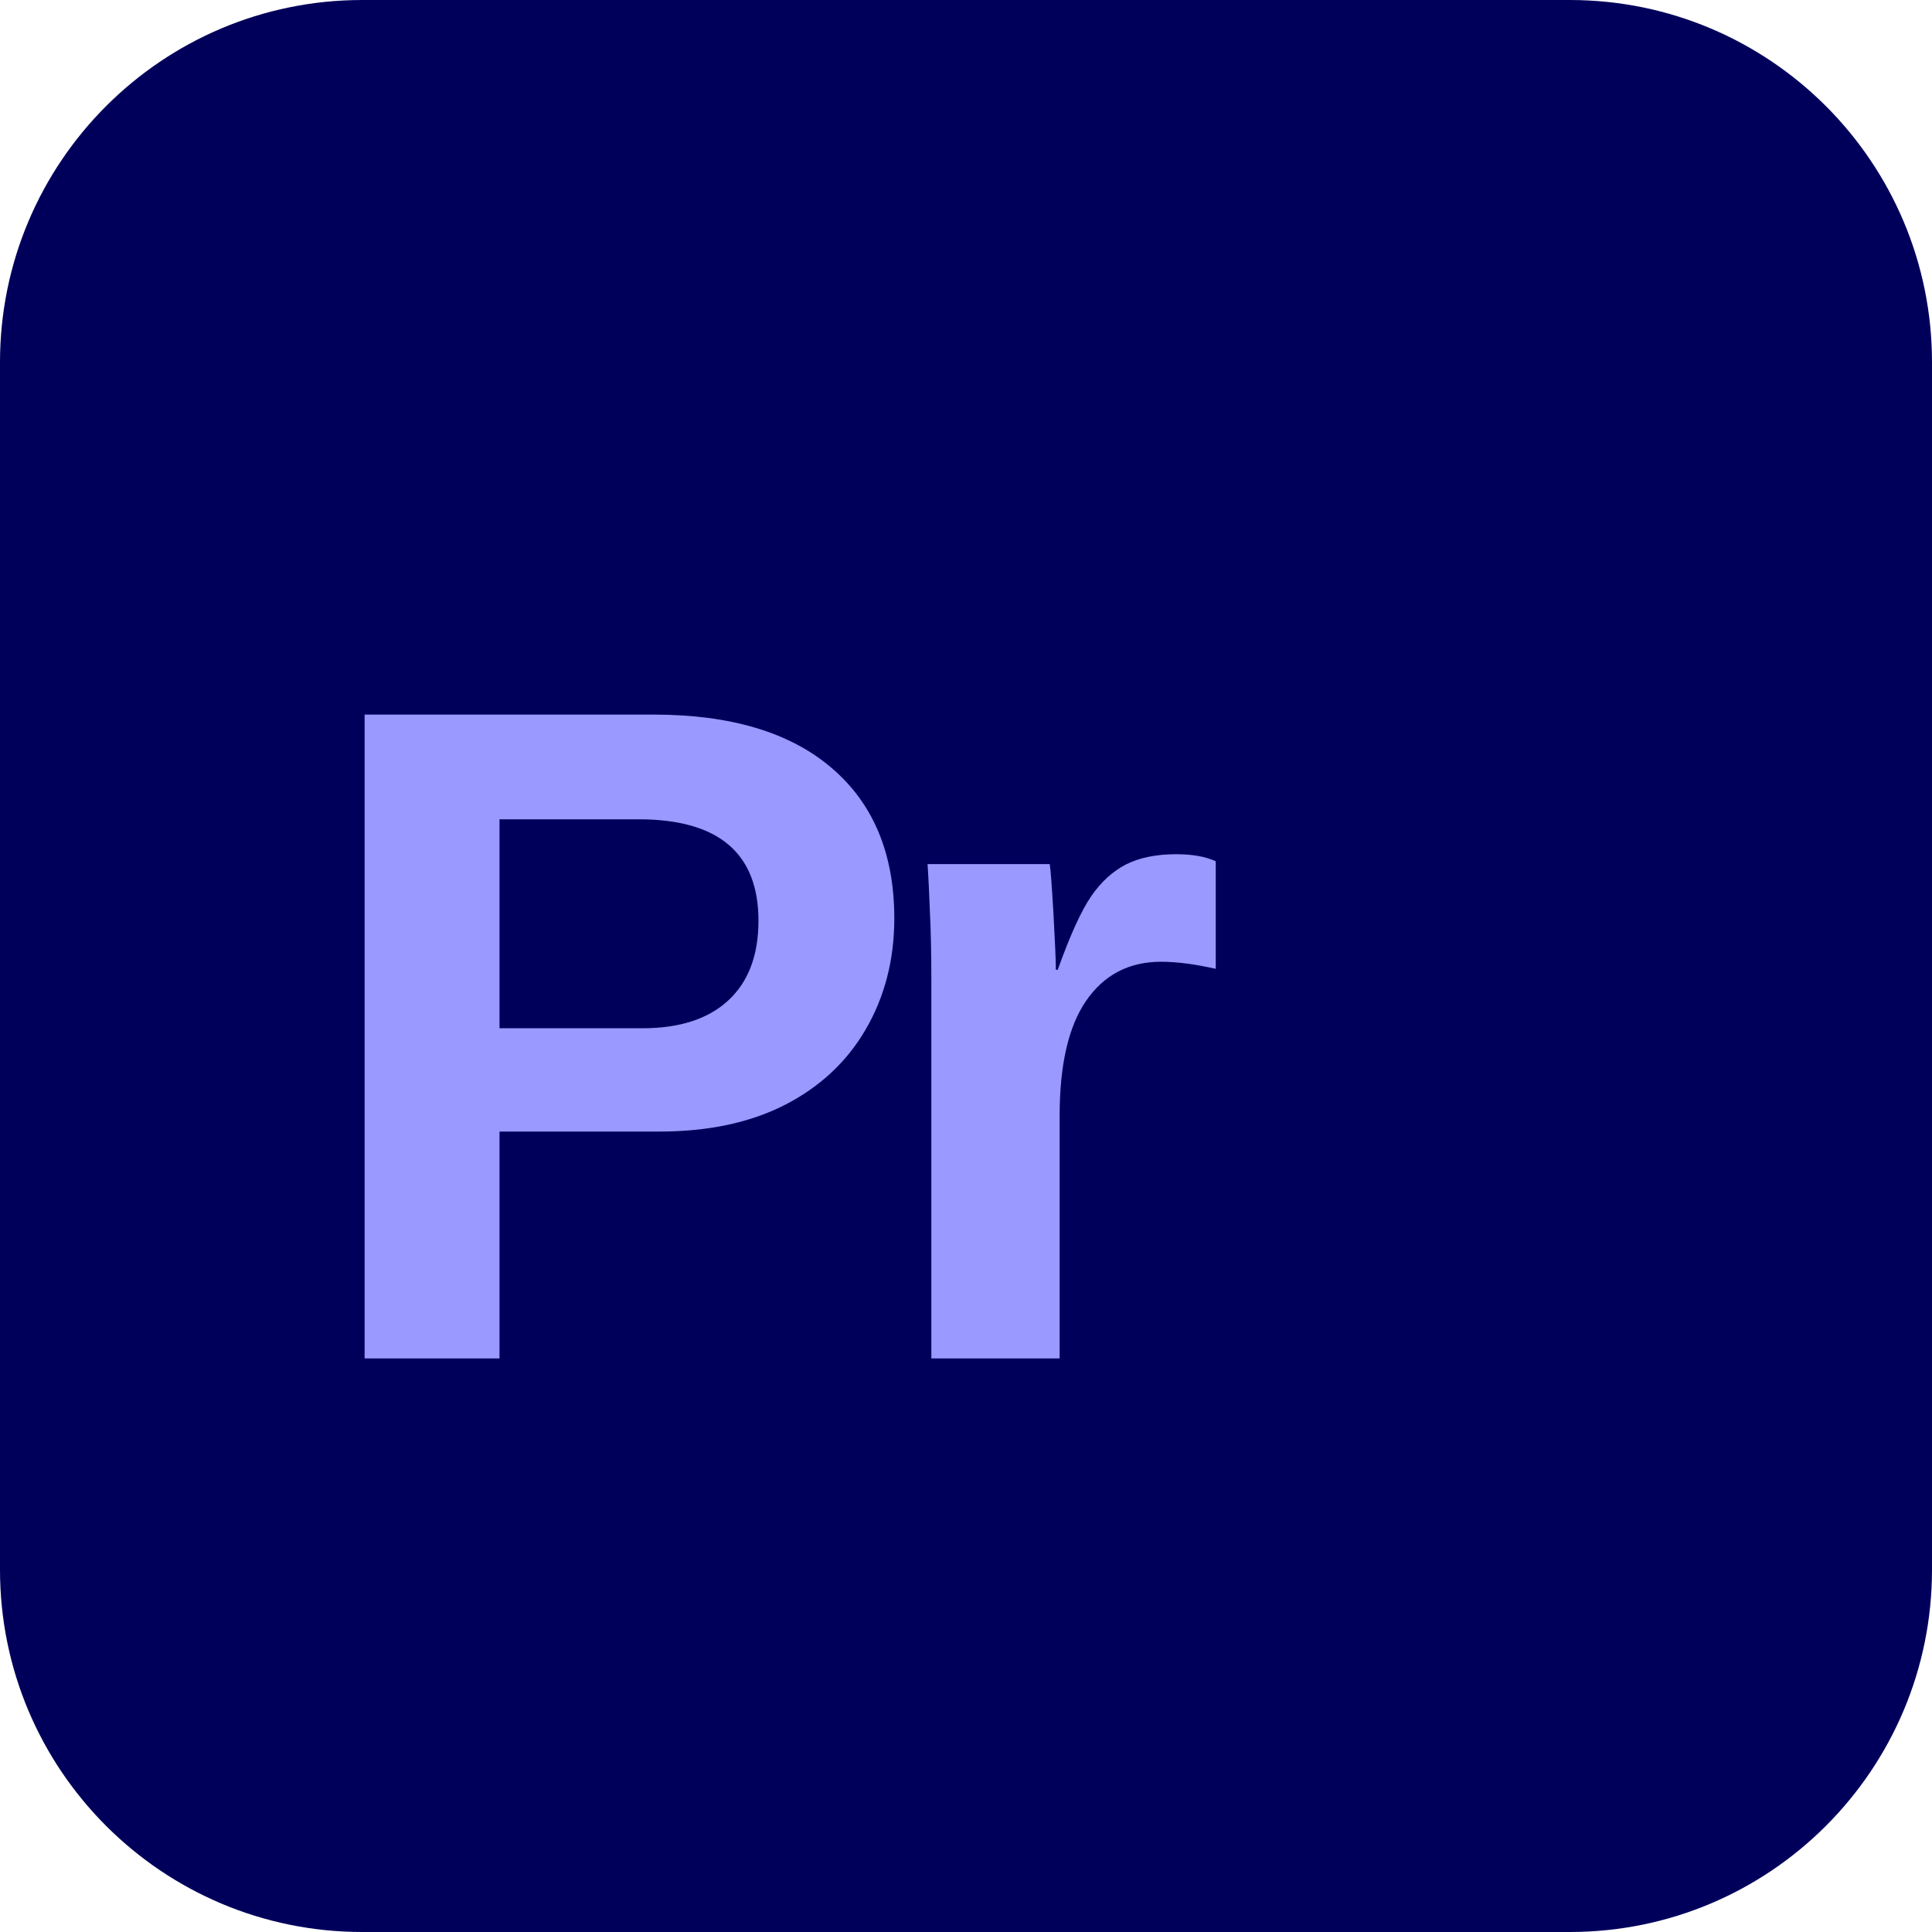
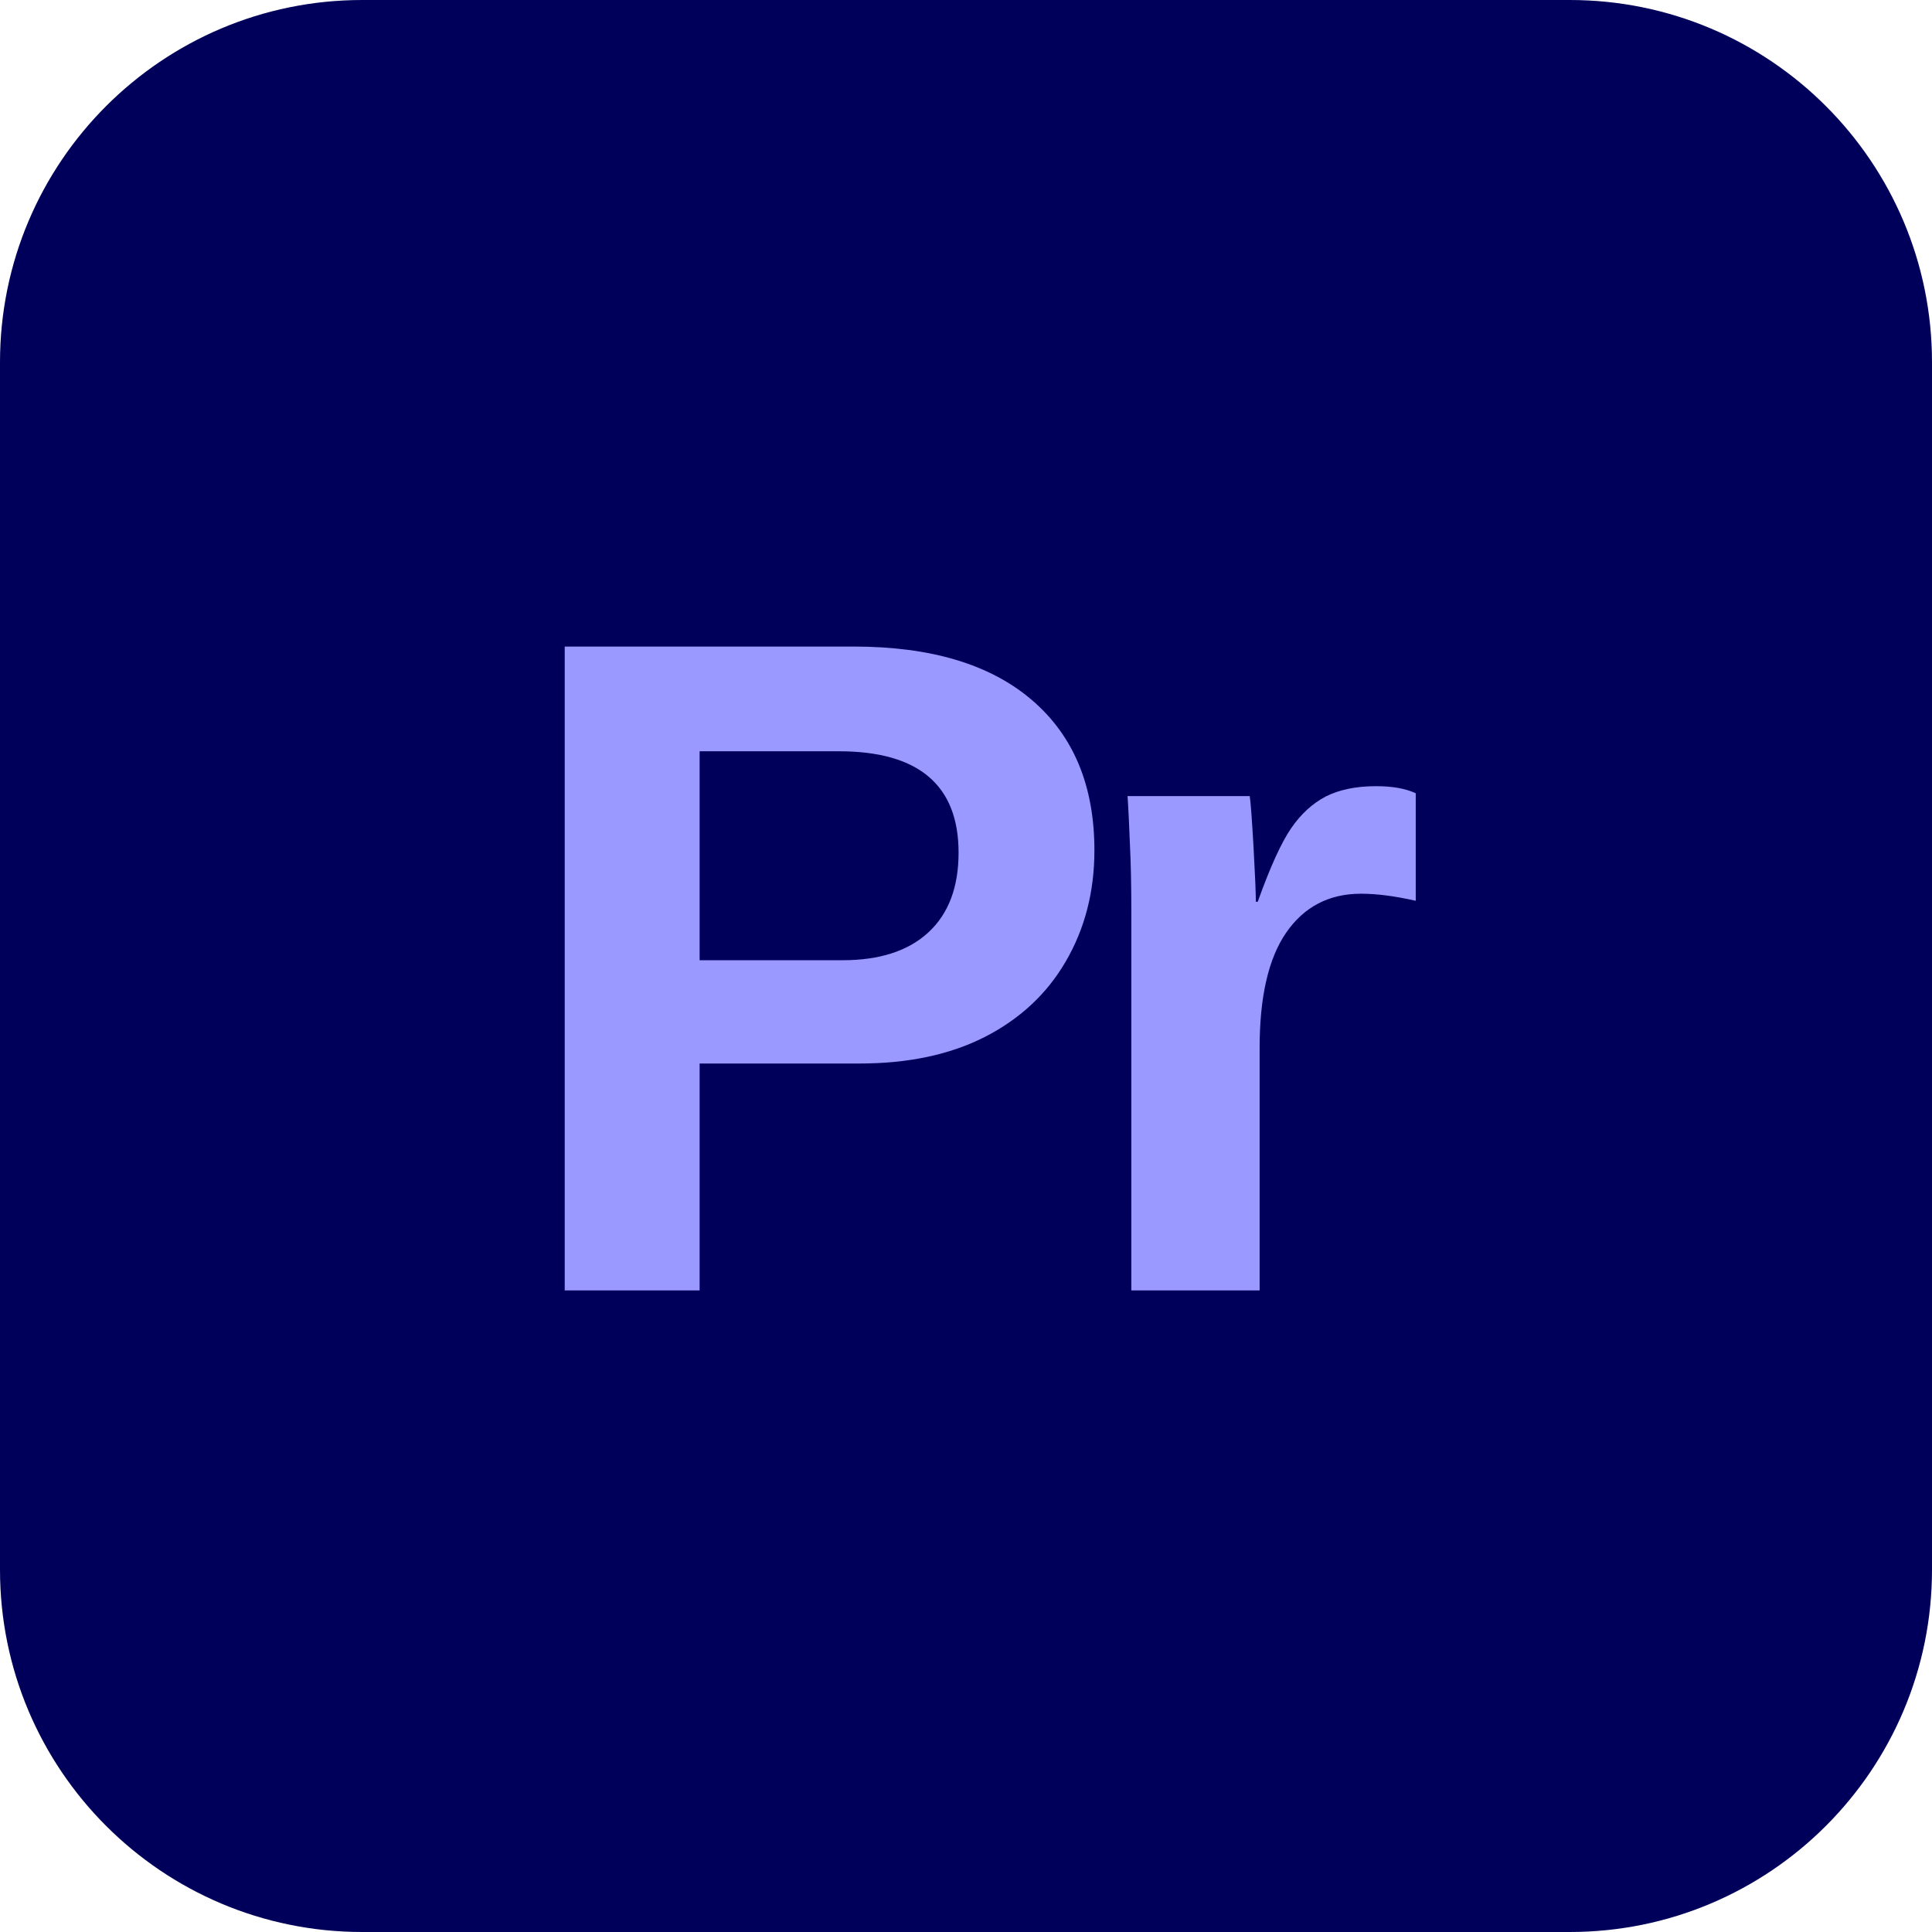
<svg xmlns="http://www.w3.org/2000/svg" width="64" height="64" viewBox="0 0 64 64" role="img" aria-label="Adobe Premiere Pro">
  <rect width="64" height="64" rx="12" fill="#00005b" />
-   <text x="10" y="45" fill="#9999ff" font-family="Arial, sans-serif" font-size="31" font-weight="700" letter-spacing="-2">Pr</text>
+   <text x="32" y="32" fill="#9999ff" font-family="Arial, sans-serif" font-size="31" font-weight="700" letter-spacing="-2" text-anchor="middle" dominant-baseline="central">Pr</text>
</svg>
